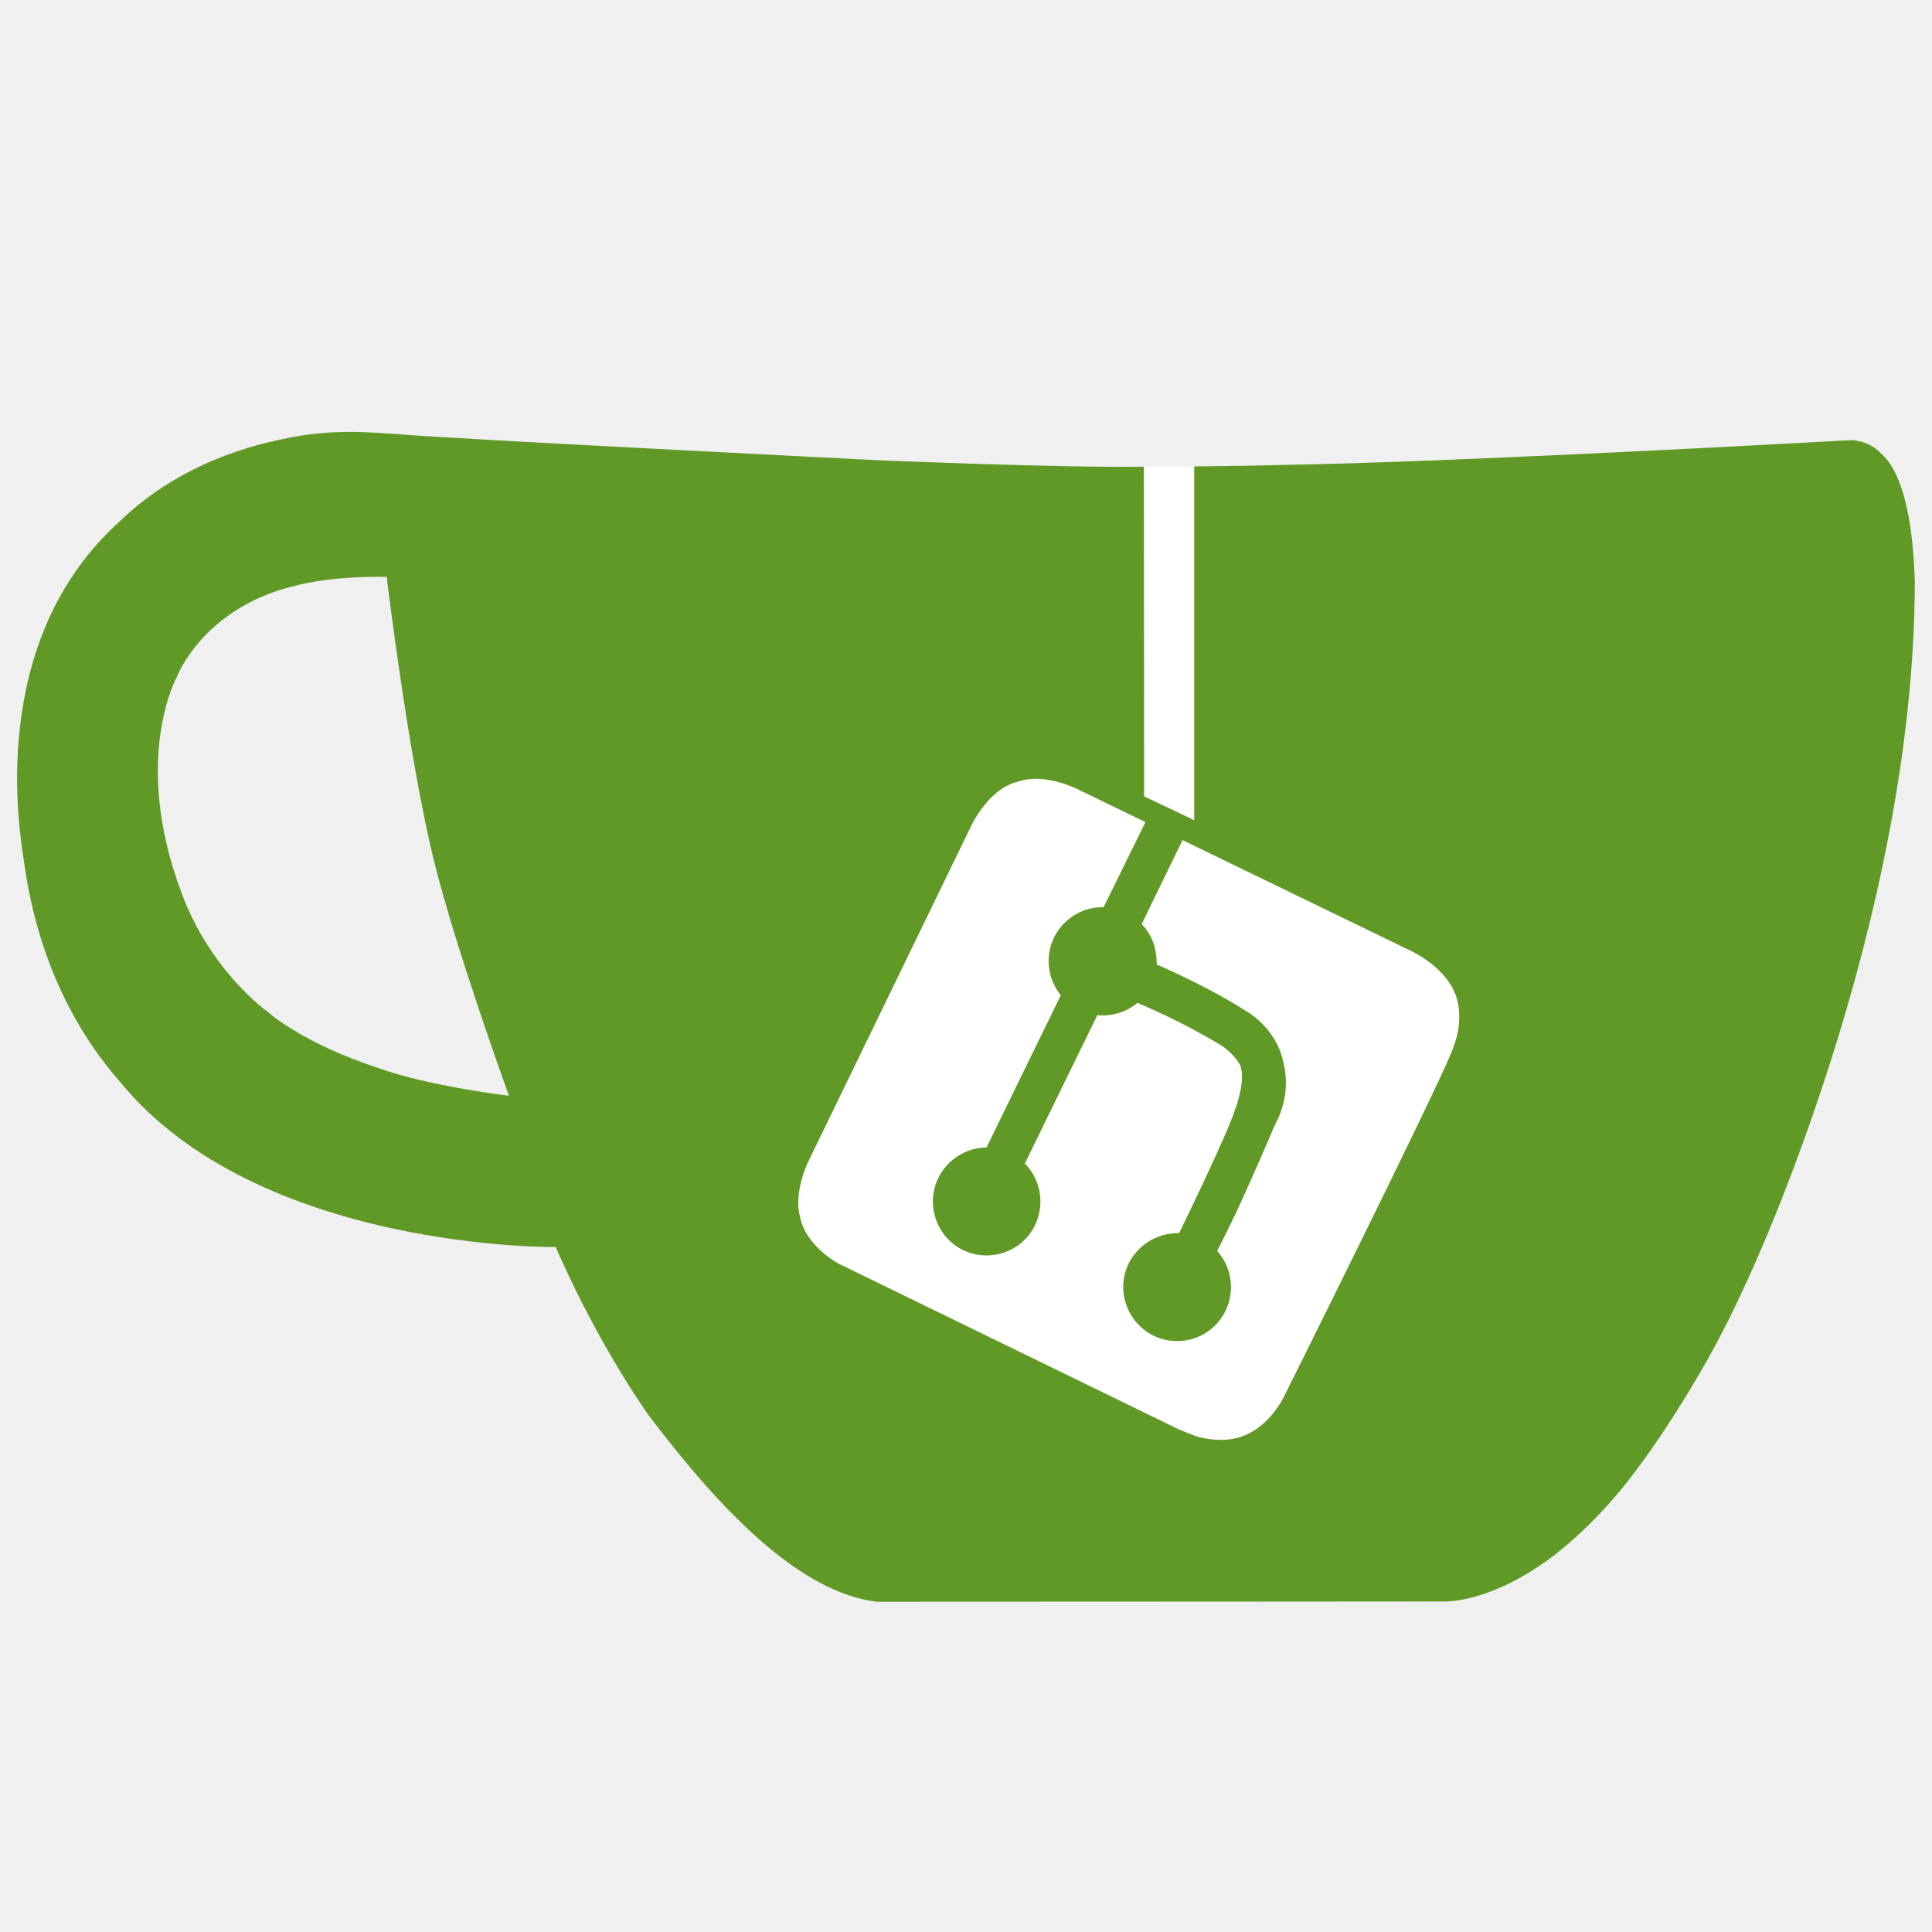
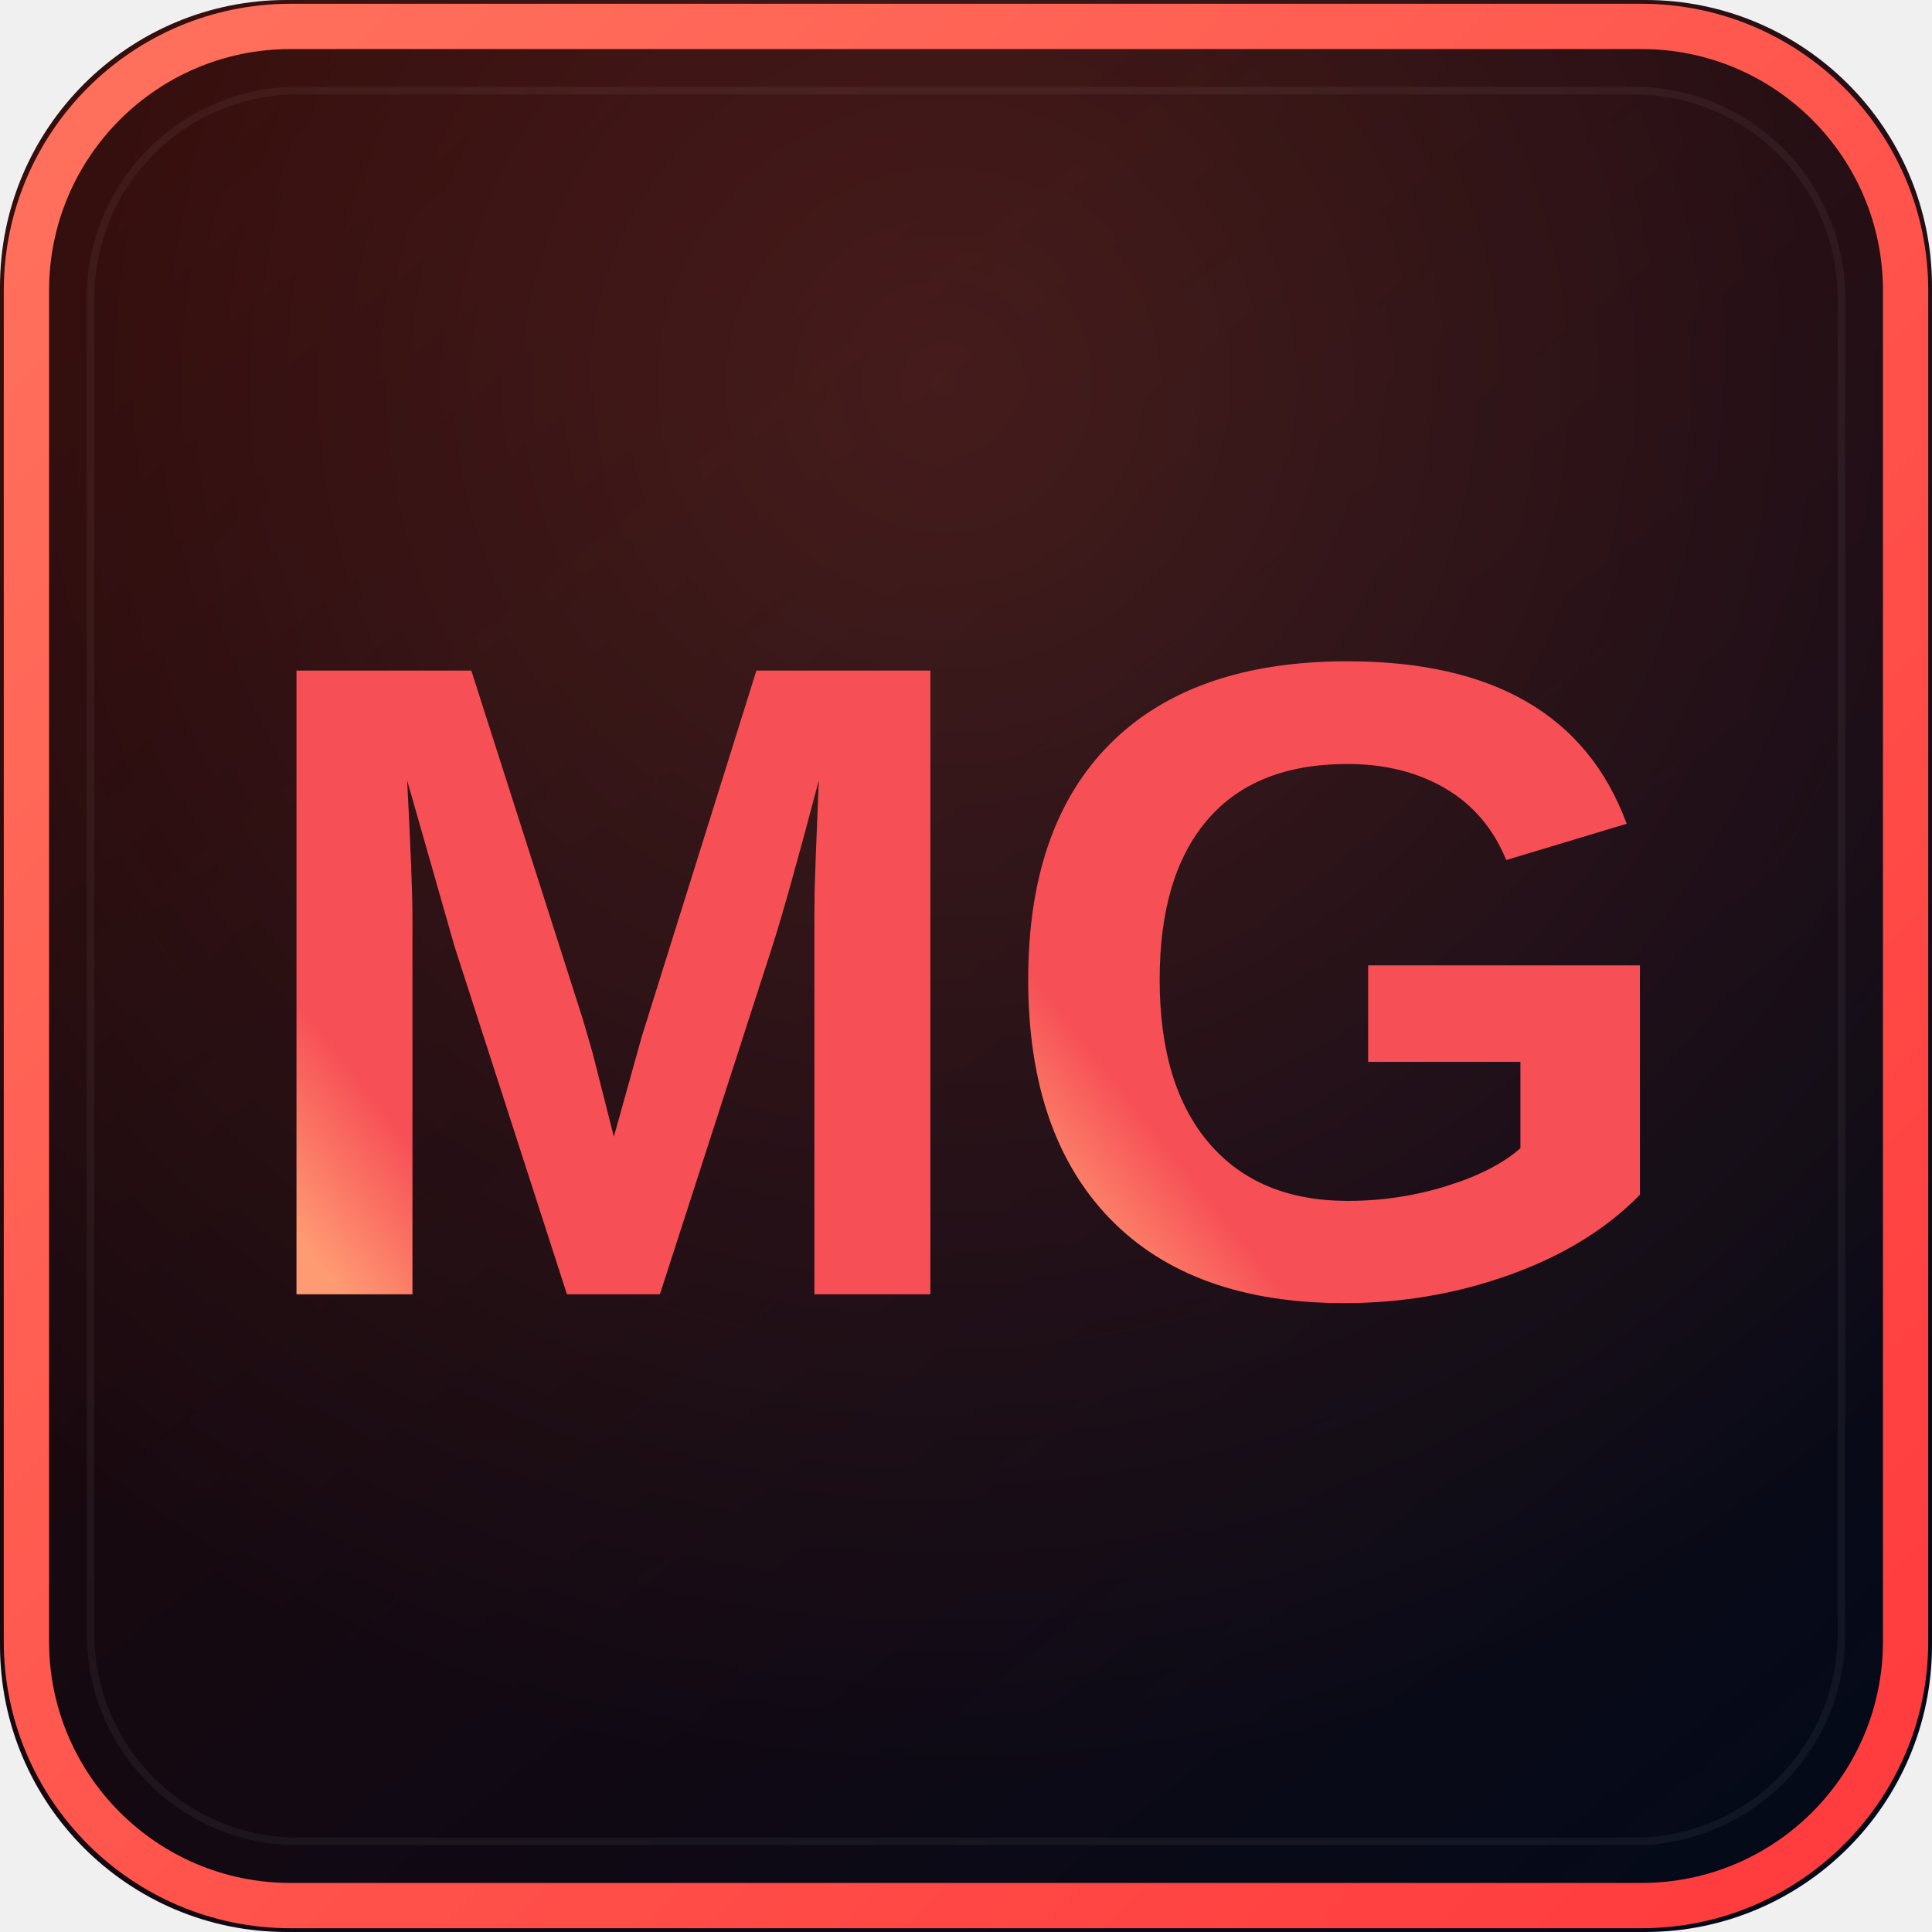
- <svg xmlns="http://www.w3.org/2000/svg" xml:space="preserve" viewBox="0 0 640 640" width="32" height="32">
-   <path d="m395.9 484.2-126.9-61c-12.5-6-17.9-21.2-11.8-33.8l61-126.9c6-12.5 21.2-17.9 33.8-11.8 17.2 8.3 27.1 13 27.1 13l-.1-109.2 16.7-.1.1 117.1s57.4 24.2 83.1 40.1c3.7 2.3 10.2 6.8 12.9 14.4 2.1 6.1 2 13.1-1 19.3l-61 126.9c-6.2 12.7-21.4 18.1-33.9 12" style="fill:#fff" />
-   <path d="M622.7 149.8c-4.1-4.1-9.6-4-9.6-4s-117.2 6.6-177.9 8c-13.3.3-26.5.6-39.6.7v117.2c-5.5-2.6-11.1-5.3-16.6-7.9 0-36.4-.1-109.2-.1-109.2-29 .4-89.2-2.2-89.2-2.2s-141.4-7.1-156.8-8.5c-9.8-.6-22.5-2.1-39 1.5-8.7 1.8-33.5 7.4-53.8 26.9C-4.9 212.4 6.6 276.2 8 285.8c1.7 11.7 6.9 44.2 31.7 72.5 45.8 56.1 144.4 54.8 144.4 54.8s12.1 28.9 30.6 55.5c25 33.1 50.7 58.9 75.7 62 63 0 188.9-.1 188.9-.1s12 .1 28.3-10.3c14-8.5 26.5-23.4 26.5-23.4S547 483 565 451.5c5.5-9.7 10.1-19.1 14.1-28 0 0 55.2-117.1 55.2-231.1-1.1-34.5-9.6-40.6-11.6-42.6M125.6 353.9c-25.9-8.5-36.9-18.7-36.9-18.7S69.6 321.8 60 295.4c-16.5-44.2-1.4-71.2-1.4-71.2s8.4-22.5 38.5-30c13.8-3.7 31-3.1 31-3.1s7.1 59.4 15.7 94.2c7.2 29.2 24.8 77.7 24.8 77.7s-26.1-3.1-43-9.1m300.3 107.6s-6.1 14.5-19.6 15.4c-5.8.4-10.3-1.2-10.3-1.2s-.3-.1-5.3-2.1l-112.9-55s-10.9-5.7-12.8-15.6c-2.2-8.1 2.7-18.1 2.7-18.1L322 273s4.8-9.7 12.2-13c.6-.3 2.3-1 4.5-1.5 8.1-2.1 18 2.8 18 2.8L467.4 315s12.6 5.7 15.3 16.2c1.9 7.4-.5 14-1.8 17.2-6.3 15.4-55 113.1-55 113.1" style="fill:#609926" />
-   <path d="M326.8 380.1c-8.2.1-15.4 5.8-17.3 13.8s2 16.3 9.1 20c7.7 4 17.5 1.8 22.7-5.4 5.1-7.1 4.3-16.9-1.8-23.1l24-49.1c1.5.1 3.7.2 6.2-.5 4.1-.9 7.1-3.6 7.1-3.6 4.2 1.8 8.6 3.8 13.2 6.1 4.8 2.4 9.3 4.9 13.4 7.3.9.5 1.8 1.1 2.8 1.9 1.6 1.3 3.4 3.1 4.7 5.5 1.9 5.5-1.9 14.9-1.9 14.9-2.3 7.6-18.4 40.6-18.4 40.6-8.1-.2-15.3 5-17.7 12.5-2.6 8.1 1.1 17.3 8.9 21.3s17.4 1.7 22.5-5.3c5-6.8 4.6-16.3-1.1-22.6 1.9-3.7 3.7-7.4 5.6-11.3 5-10.4 13.5-30.4 13.5-30.4.9-1.7 5.7-10.3 2.7-21.3-2.5-11.4-12.6-16.7-12.6-16.7-12.2-7.9-29.2-15.2-29.2-15.2s0-4.1-1.1-7.1c-1.1-3.1-2.8-5.1-3.9-6.3 4.7-9.7 9.4-19.3 14.1-29-4.1-2-8.1-4-12.2-6.1-4.8 9.8-9.7 19.7-14.5 29.5-6.7-.1-12.9 3.5-16.1 9.4-3.4 6.3-2.7 14.1 1.9 19.8z" style="fill:#609926" />
+ <svg xmlns="http://www.w3.org/2000/svg" width="512" height="512" viewBox="0 0 512 512" role="img" aria-label="My Git logo">
+   <defs>
+     <linearGradient id="edge" x1="0" y1="0" x2="512" y2="512" gradientUnits="userSpaceOnUse">
+       <stop stop-color="#FF735E" />
+       <stop offset="1" stop-color="#FF393C" />
+     </linearGradient>
+     <linearGradient id="letters" x1="125" y1="144" x2="384" y2="350" gradientUnits="userSpaceOnUse">
+       <stop stop-color="#FF9B73" />
+       <stop offset="1" stop-color="#F65056" />
+     </linearGradient>
+     <linearGradient id="panel" x1="70" y1="20" x2="445" y2="496" gradientUnits="userSpaceOnUse">
+       <stop stop-color="#260808" />
+       <stop offset="1" stop-color="#050A19" />
+     </linearGradient>
+     <radialGradient id="haze" cx="0" cy="0" r="1" gradientTransform="translate(250 103) rotate(90) scale(370)" gradientUnits="userSpaceOnUse">
+       <stop stop-color="#FF735E" stop-opacity="0.18" />
+       <stop offset="1" stop-color="#FF735E" stop-opacity="0" />
+     </radialGradient>
+     <clipPath id="rounded">
+       <rect width="512" height="512" rx="76" />
+     </clipPath>
+   </defs>
+   <g clip-path="url(#rounded)">
+     <rect width="512" height="512" fill="url(#panel)" />
+     <rect width="512" height="512" fill="url(#haze)" />
+     <rect x="7" y="7" width="498" height="498" rx="70" stroke="url(#edge)" stroke-width="12" fill="none" />
+     <rect x="24" y="24" width="464" height="464" rx="55" stroke="#FFFFFF" stroke-opacity="0.05" stroke-width="2" fill="none" />
+     <g fill="url(#letters)">
+       <path d="M1307 0V854Q1307 883 1307.5 912.0Q1308 941 1317 1161Q1246 892 1212 786L958 0H748L494 786L387 1161Q399 929 399 854V0H137V1409H532L784 621L806 545L854 356L917 582L1176 1409H1569V0Z" transform="translate(62.500 343) scale(0.117308 -0.117308)" />
+       <path d="M806 211Q921 211 1029.0 244.5Q1137 278 1196 330V525H852V743H1466V225Q1354 110 1174.5 45.0Q995 -20 798 -20Q454 -20 269.0 170.5Q84 361 84 711Q84 1059 270.0 1244.5Q456 1430 805 1430Q1301 1430 1436 1063L1164 981Q1120 1088 1026.0 1143.0Q932 1198 805 1198Q597 1198 489.0 1072.0Q381 946 381 711Q381 472 492.5 341.5Q604 211 806 211Z" transform="translate(262.628 343) scale(0.117308 -0.117308)" />
+     </g>
+   </g>
</svg>
